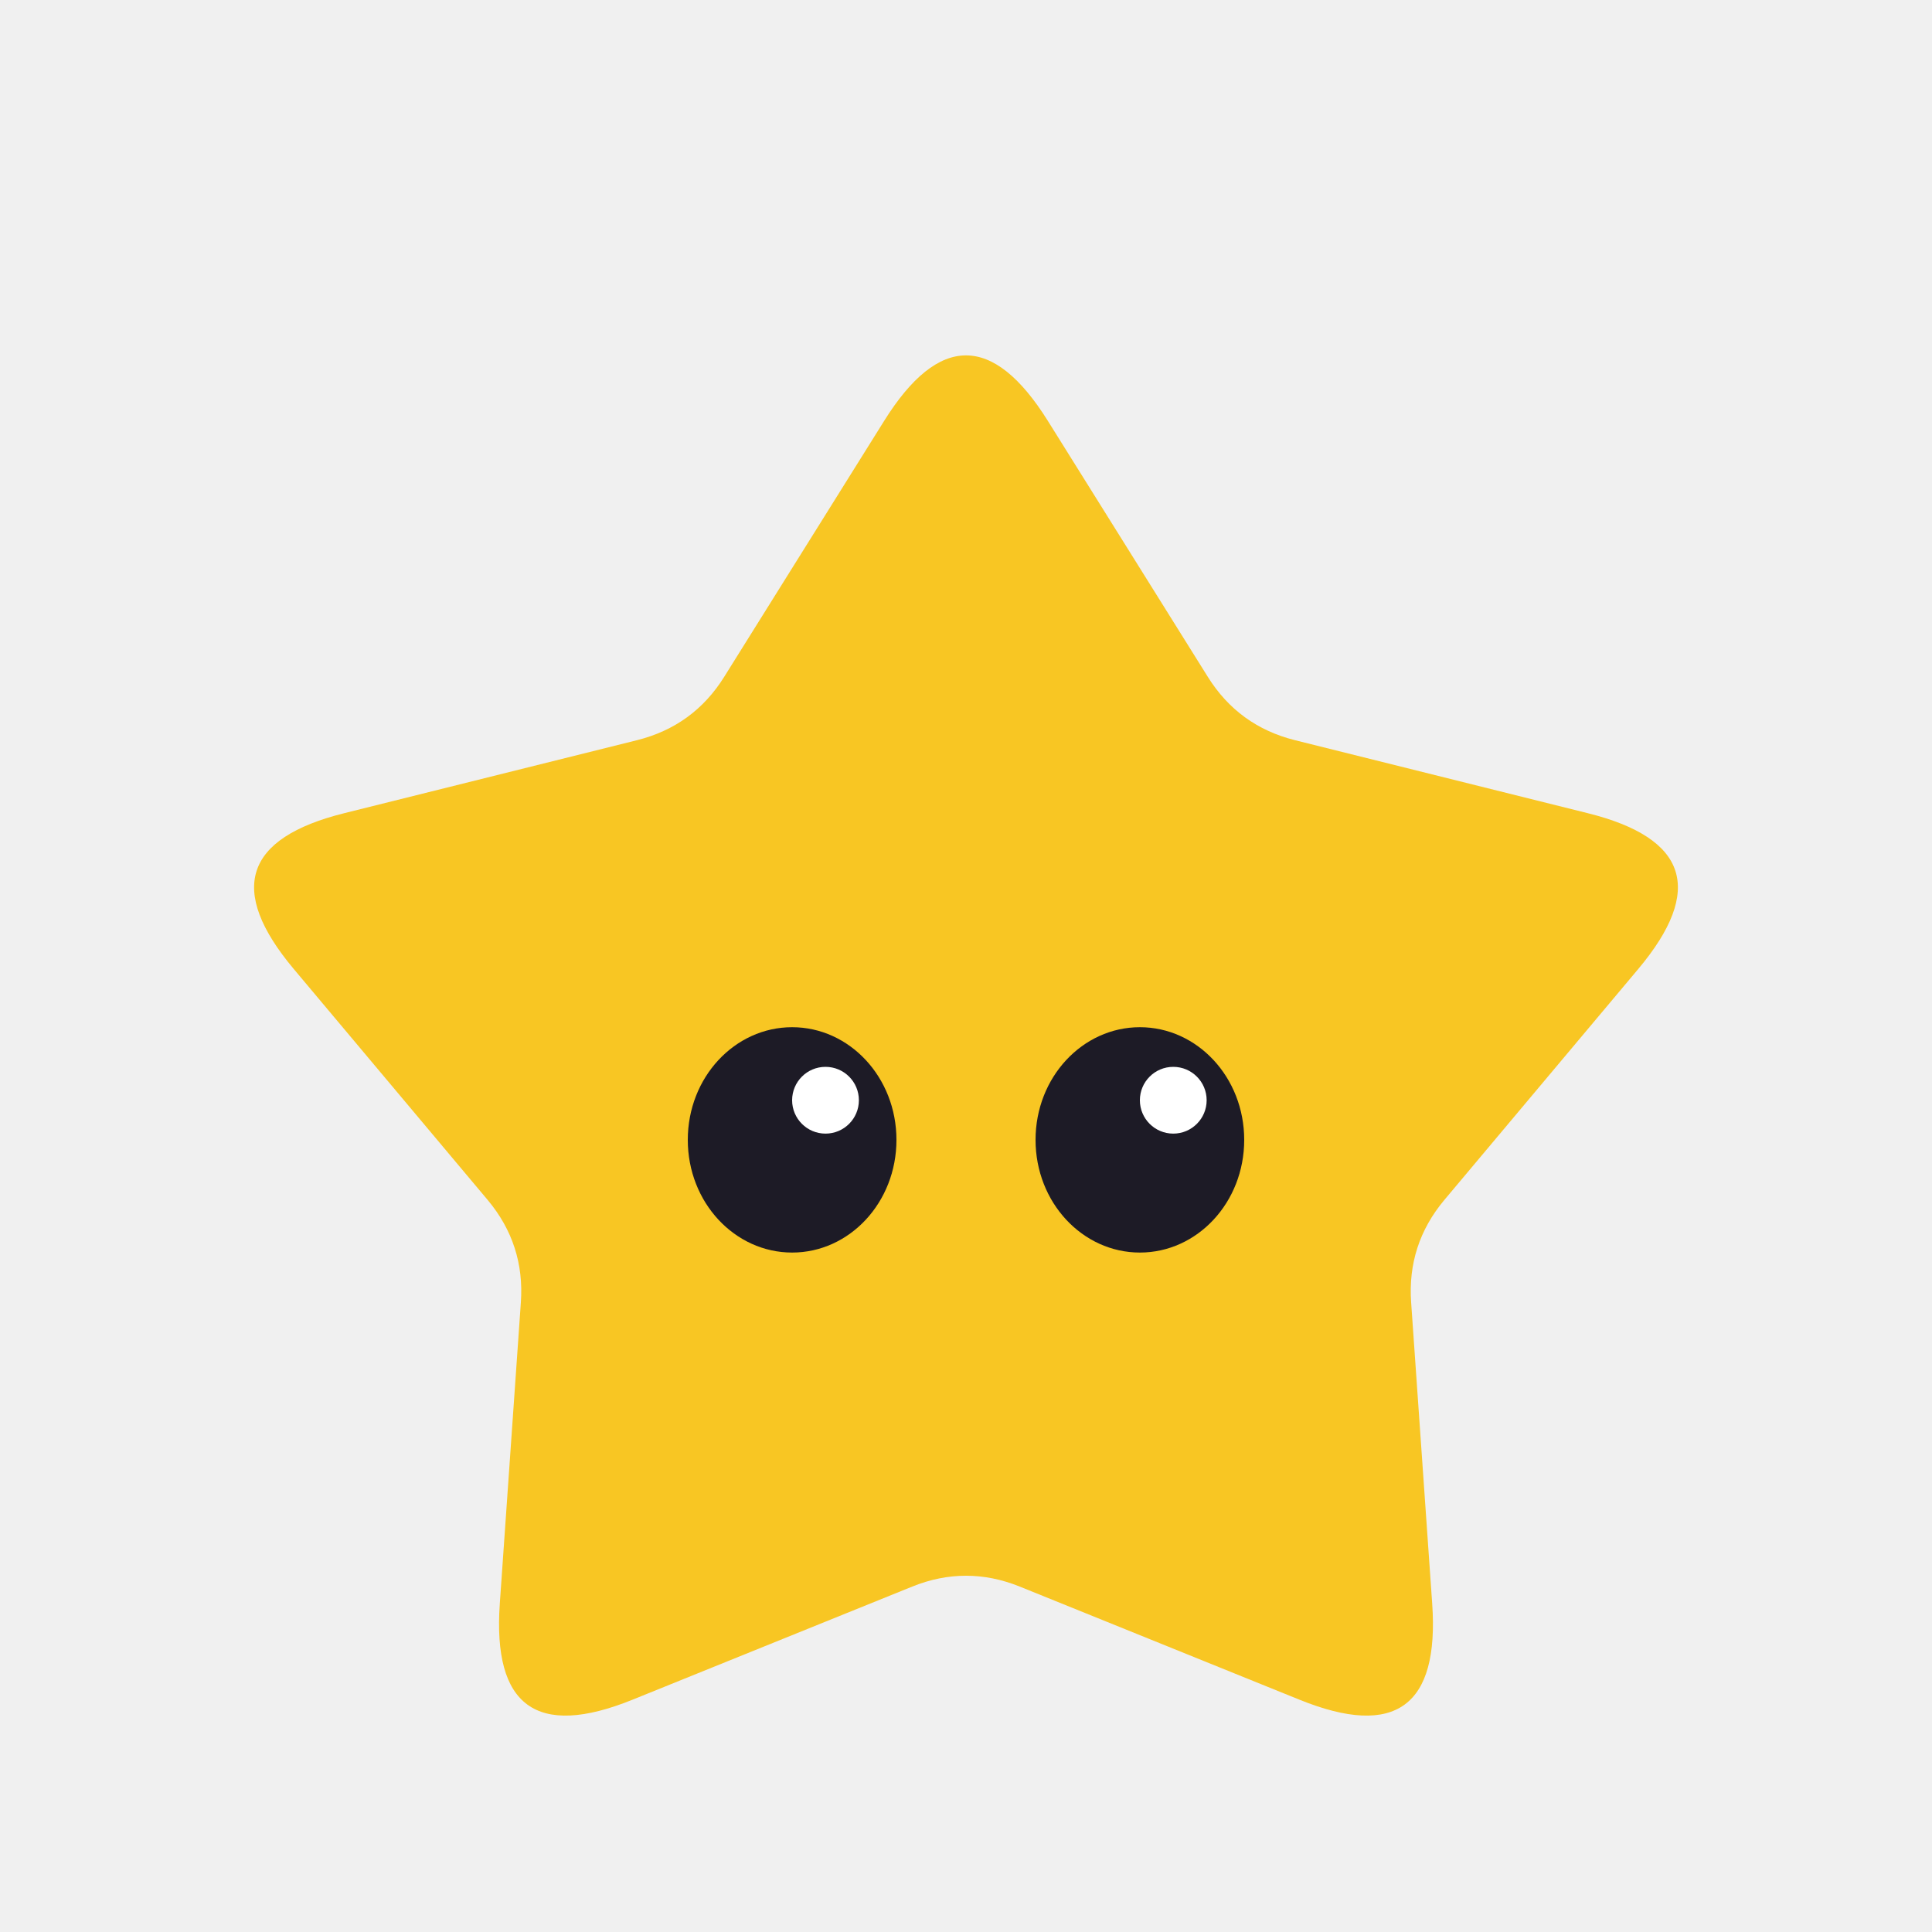
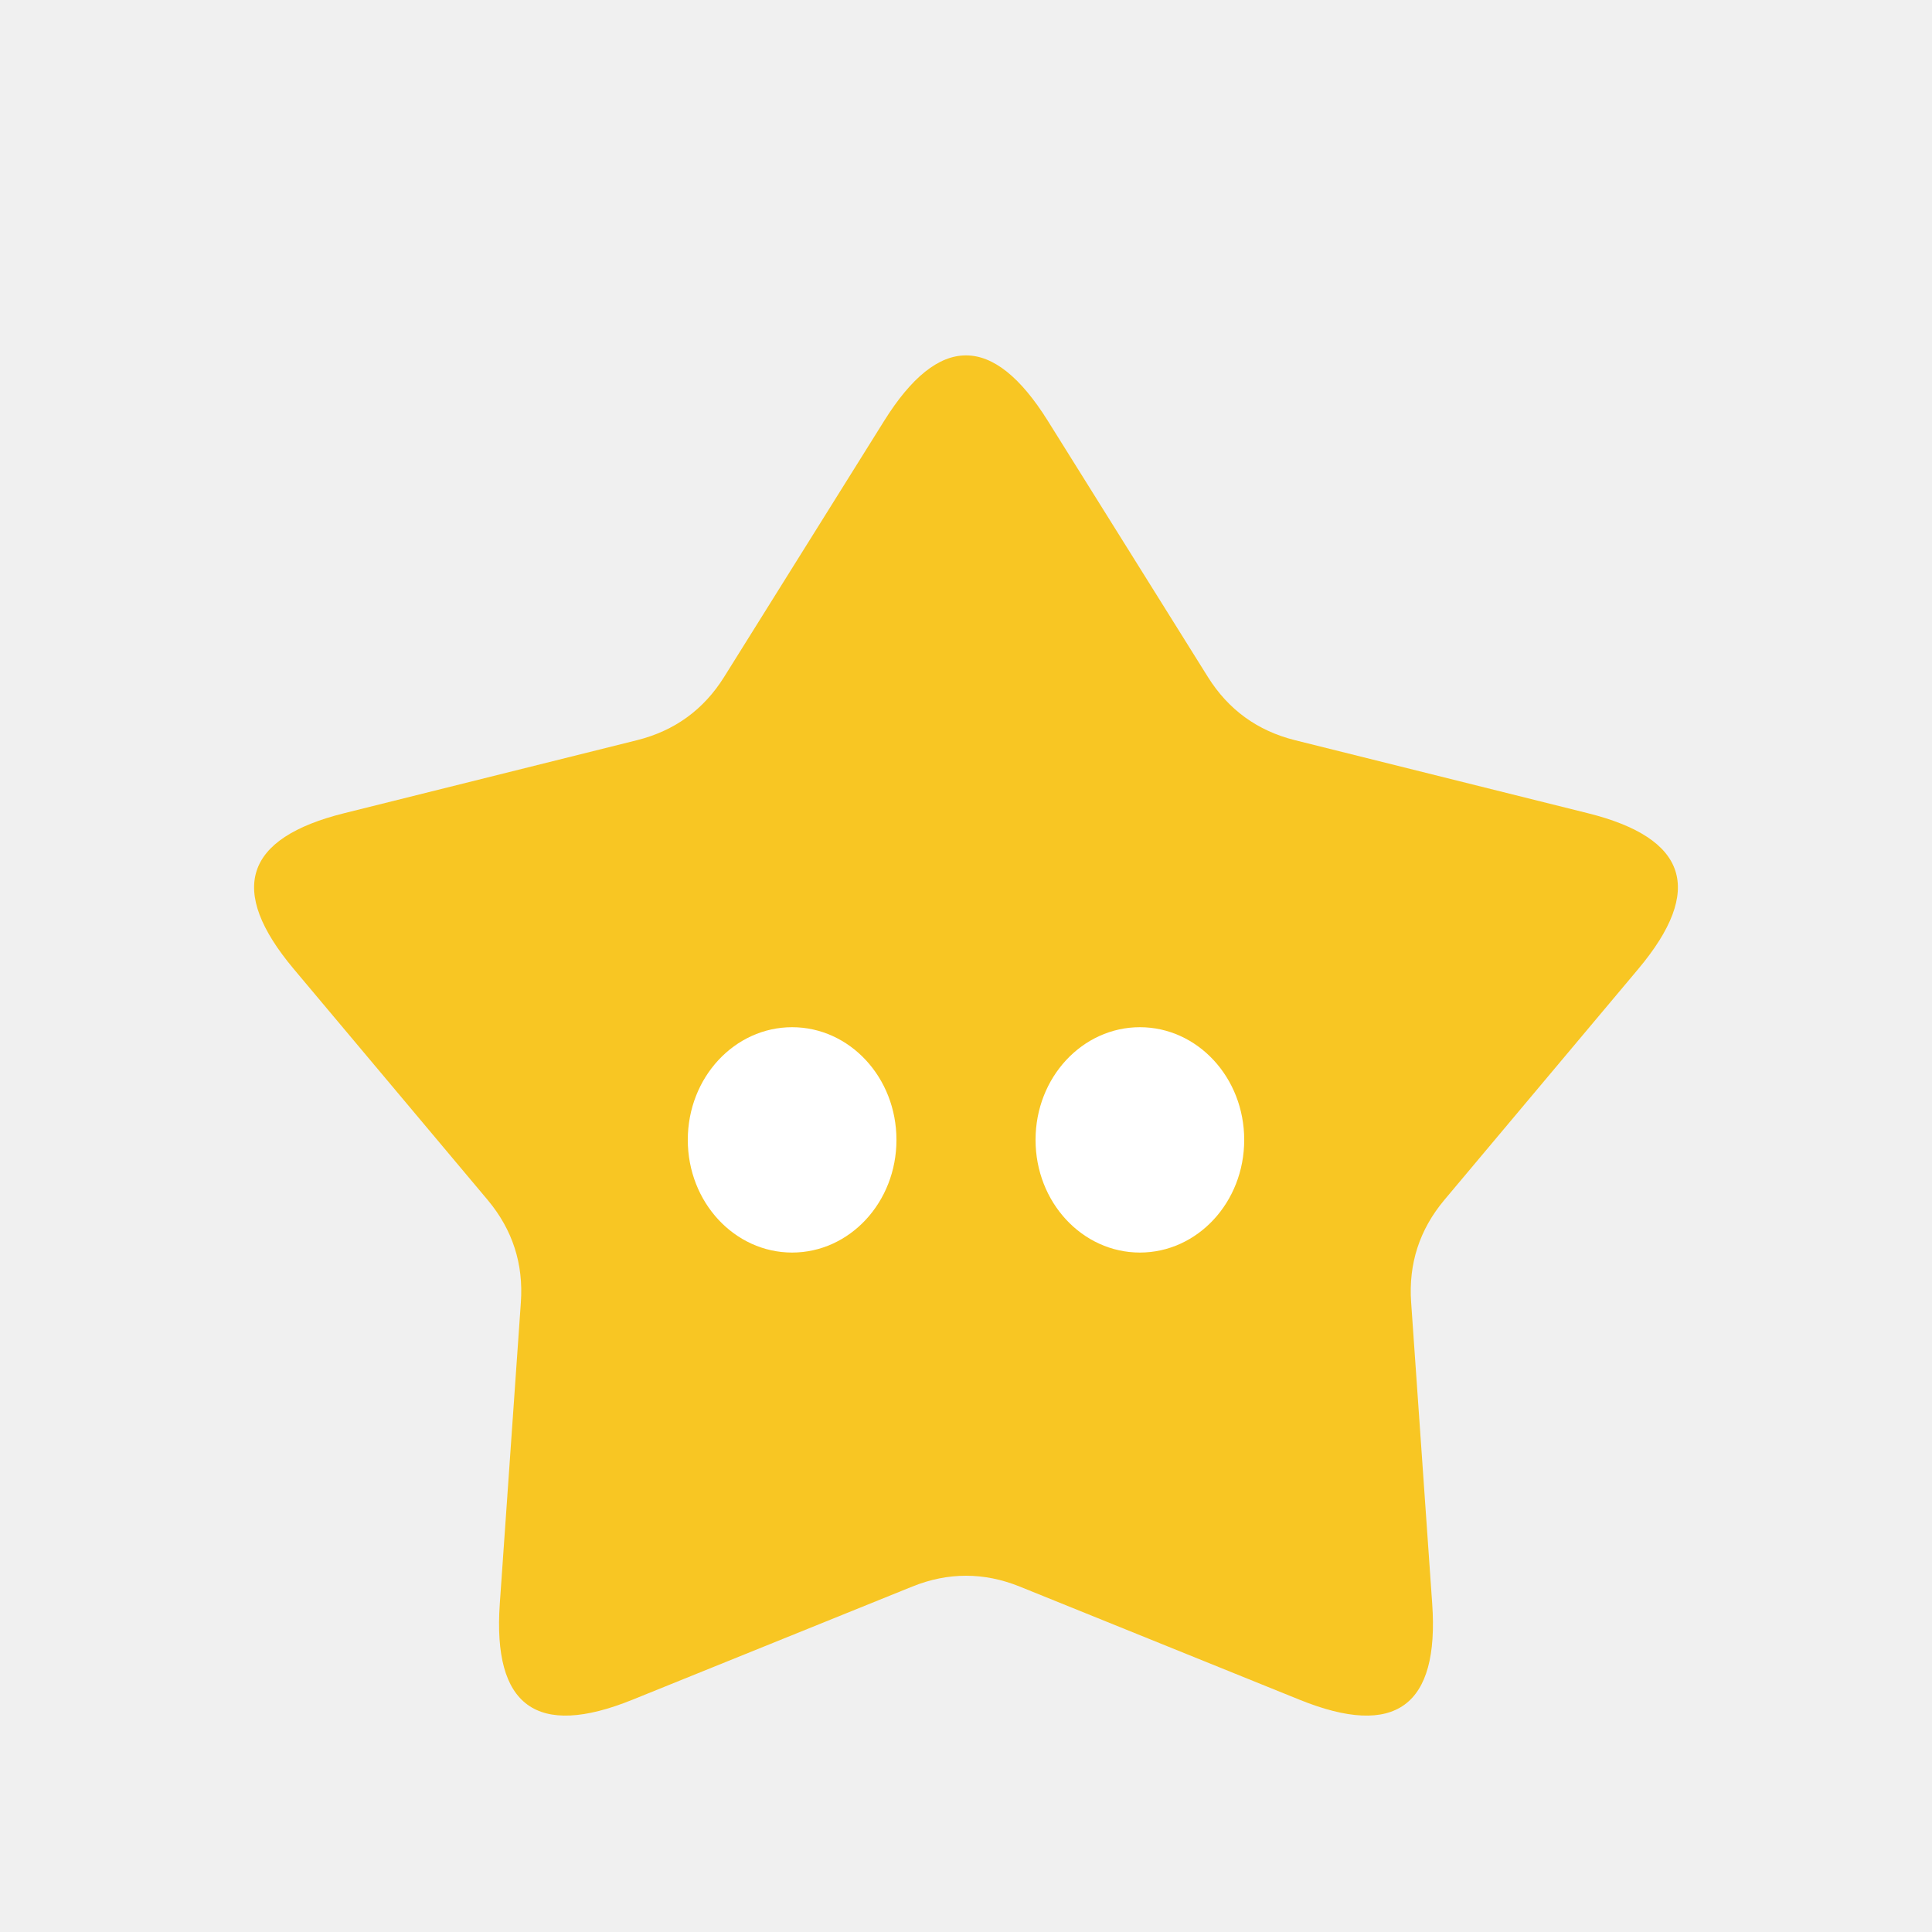
<svg xmlns="http://www.w3.org/2000/svg" class="dusk-bot" viewBox="0 0 100 100" color="#f8c623" width="400" height="400">
  <g class="bb">
    <path fill="#f8c623" d="M45.76 21.79Q50 15 54.24 21.79L62.52 35.04Q64.11 37.58 67.02 38.31L82.18 42.09Q89.94 44.02 84.8 50.15L74.75 62.12Q72.83 64.42 73.04 67.41L74.13 83Q74.69 90.98 67.27 87.98L52.78 82.12Q50 81 47.22 82.12L32.73 87.98Q25.31 90.98 25.87 83L26.96 67.41Q27.17 64.42 25.25 62.12L15.2 50.15Q10.06 44.02 17.82 42.09L32.98 38.31Q35.89 37.58 37.48 35.04Z" />
    <g class="bg">
      <g transform="translate(50 59)">
        <ellipse fill="#ff4f86" cx="-13.05" cy="7.83" rx="4.32" ry="2.43" opacity="0" />
        <ellipse fill="#ff4f86" cx="13.05" cy="7.83" rx="4.32" ry="2.43" opacity="0" />
        <g transform="translate(-9 0) rotate(0) scale(5.4)">
-           <path fill="#1d1b26" d="M-1 0C-1 -0.6 -0.55 -1.08 0 -1.08C0.55 -1.08 1 -0.6 1 0C1 0.6 0.55 1.08 0 1.08C-0.55 1.08 -1 0.6 -1 0Z" />
+           <path fill="#fff" d="M-1 0C-1 -0.6 -0.55 -1.08 0 -1.08C0.55 -1.08 1 -0.6 1 0C1 0.6 0.55 1.08 0 1.08C-0.55 1.08 -1 0.6 -1 0Z" />
          <circle fill="#fff" cx=".32" cy="-.38" r=".32" opacity="1" />
        </g>
        <g transform="translate(9 0) rotate(0) scale(5.4)">
-           <path fill="#1d1b26" d="M-1 0C-1 -0.6 -0.55 -1.08 0 -1.08C0.55 -1.08 1 -0.6 1 0C1 0.6 0.55 1.08 0 1.08C-0.55 1.08 -1 0.6 -1 0Z" />
+           <path fill="#fff" d="M-1 0C-1 -0.6 -0.55 -1.08 0 -1.08C0.55 -1.08 1 -0.6 1 0C1 0.6 0.55 1.08 0 1.08C-0.55 1.08 -1 0.6 -1 0Z" />
          <circle fill="#fff" cx=".32" cy="-.38" r=".32" opacity="1" />
        </g>
-         <path fill="#1d1b26" stroke="#1d1b26" stroke-width="2.6" stroke-linecap="round" stroke-linejoin="round" transform="translate(0 12.26)" d="" />
+         <path fill="#fff" stroke="#fff" stroke-width="2.6" stroke-linecap="round" stroke-linejoin="round" transform="translate(0 12.26)" d="" />
      </g>
    </g>
  </g>
</svg>
